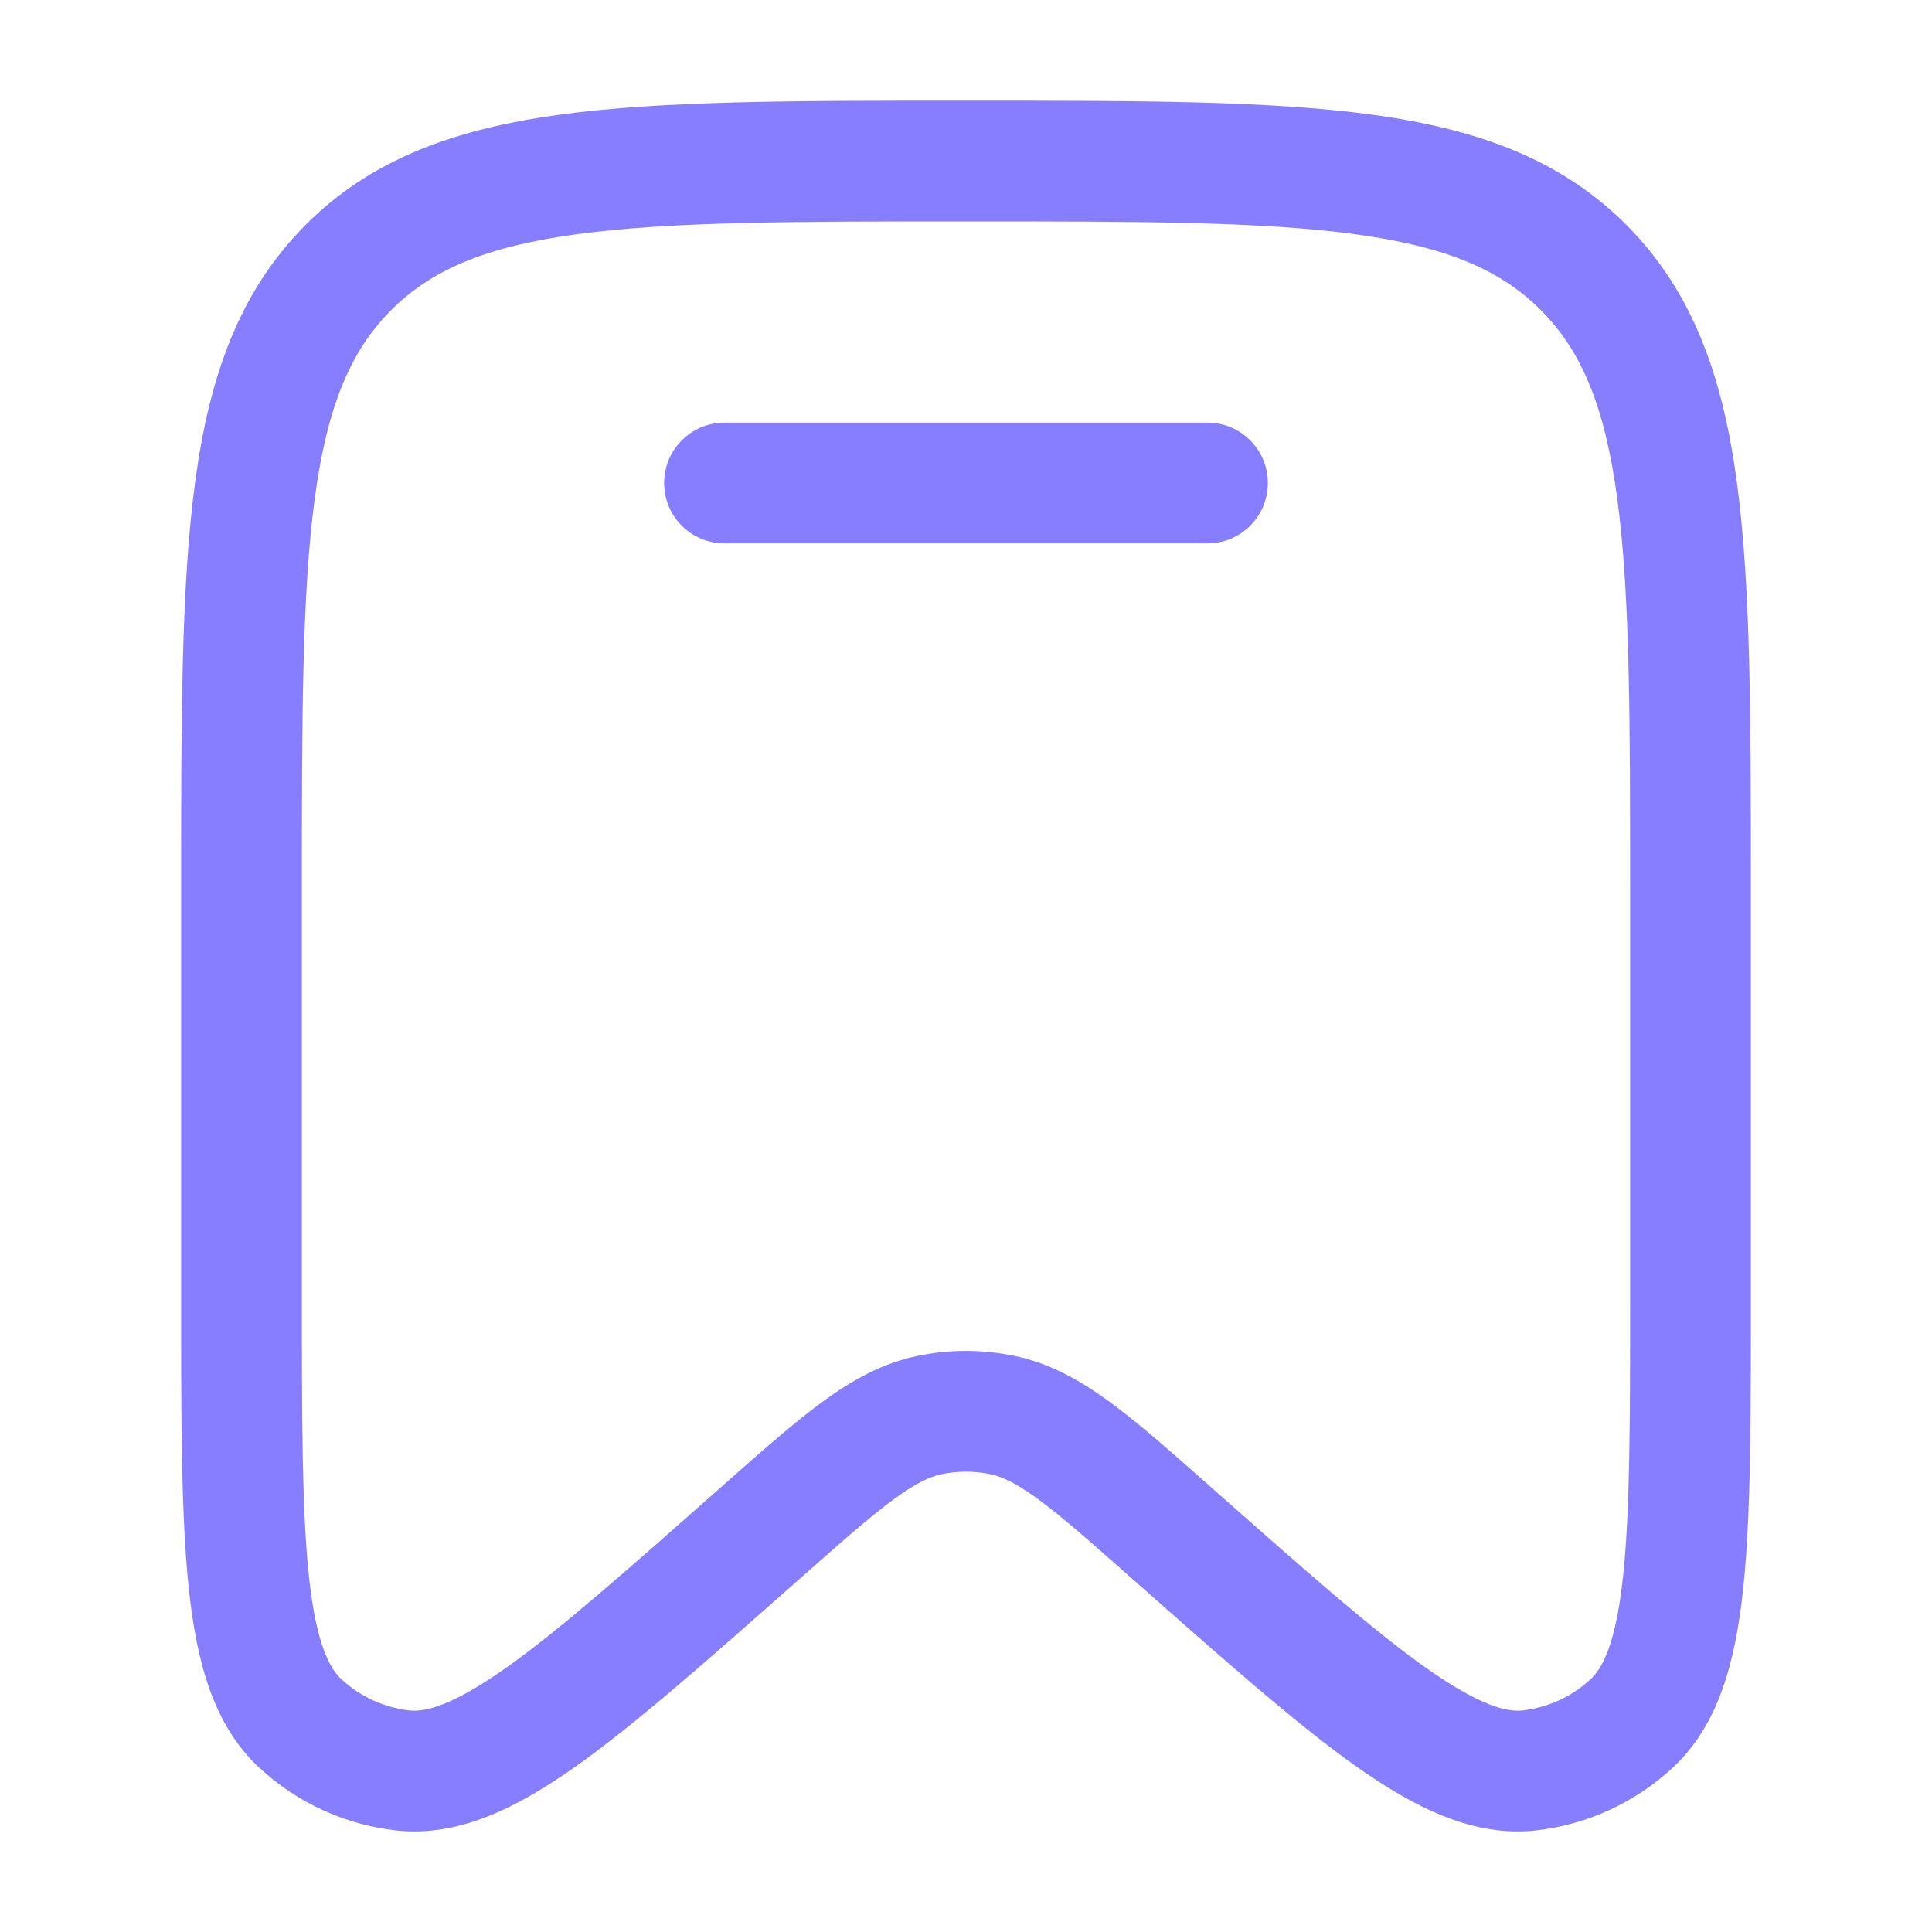
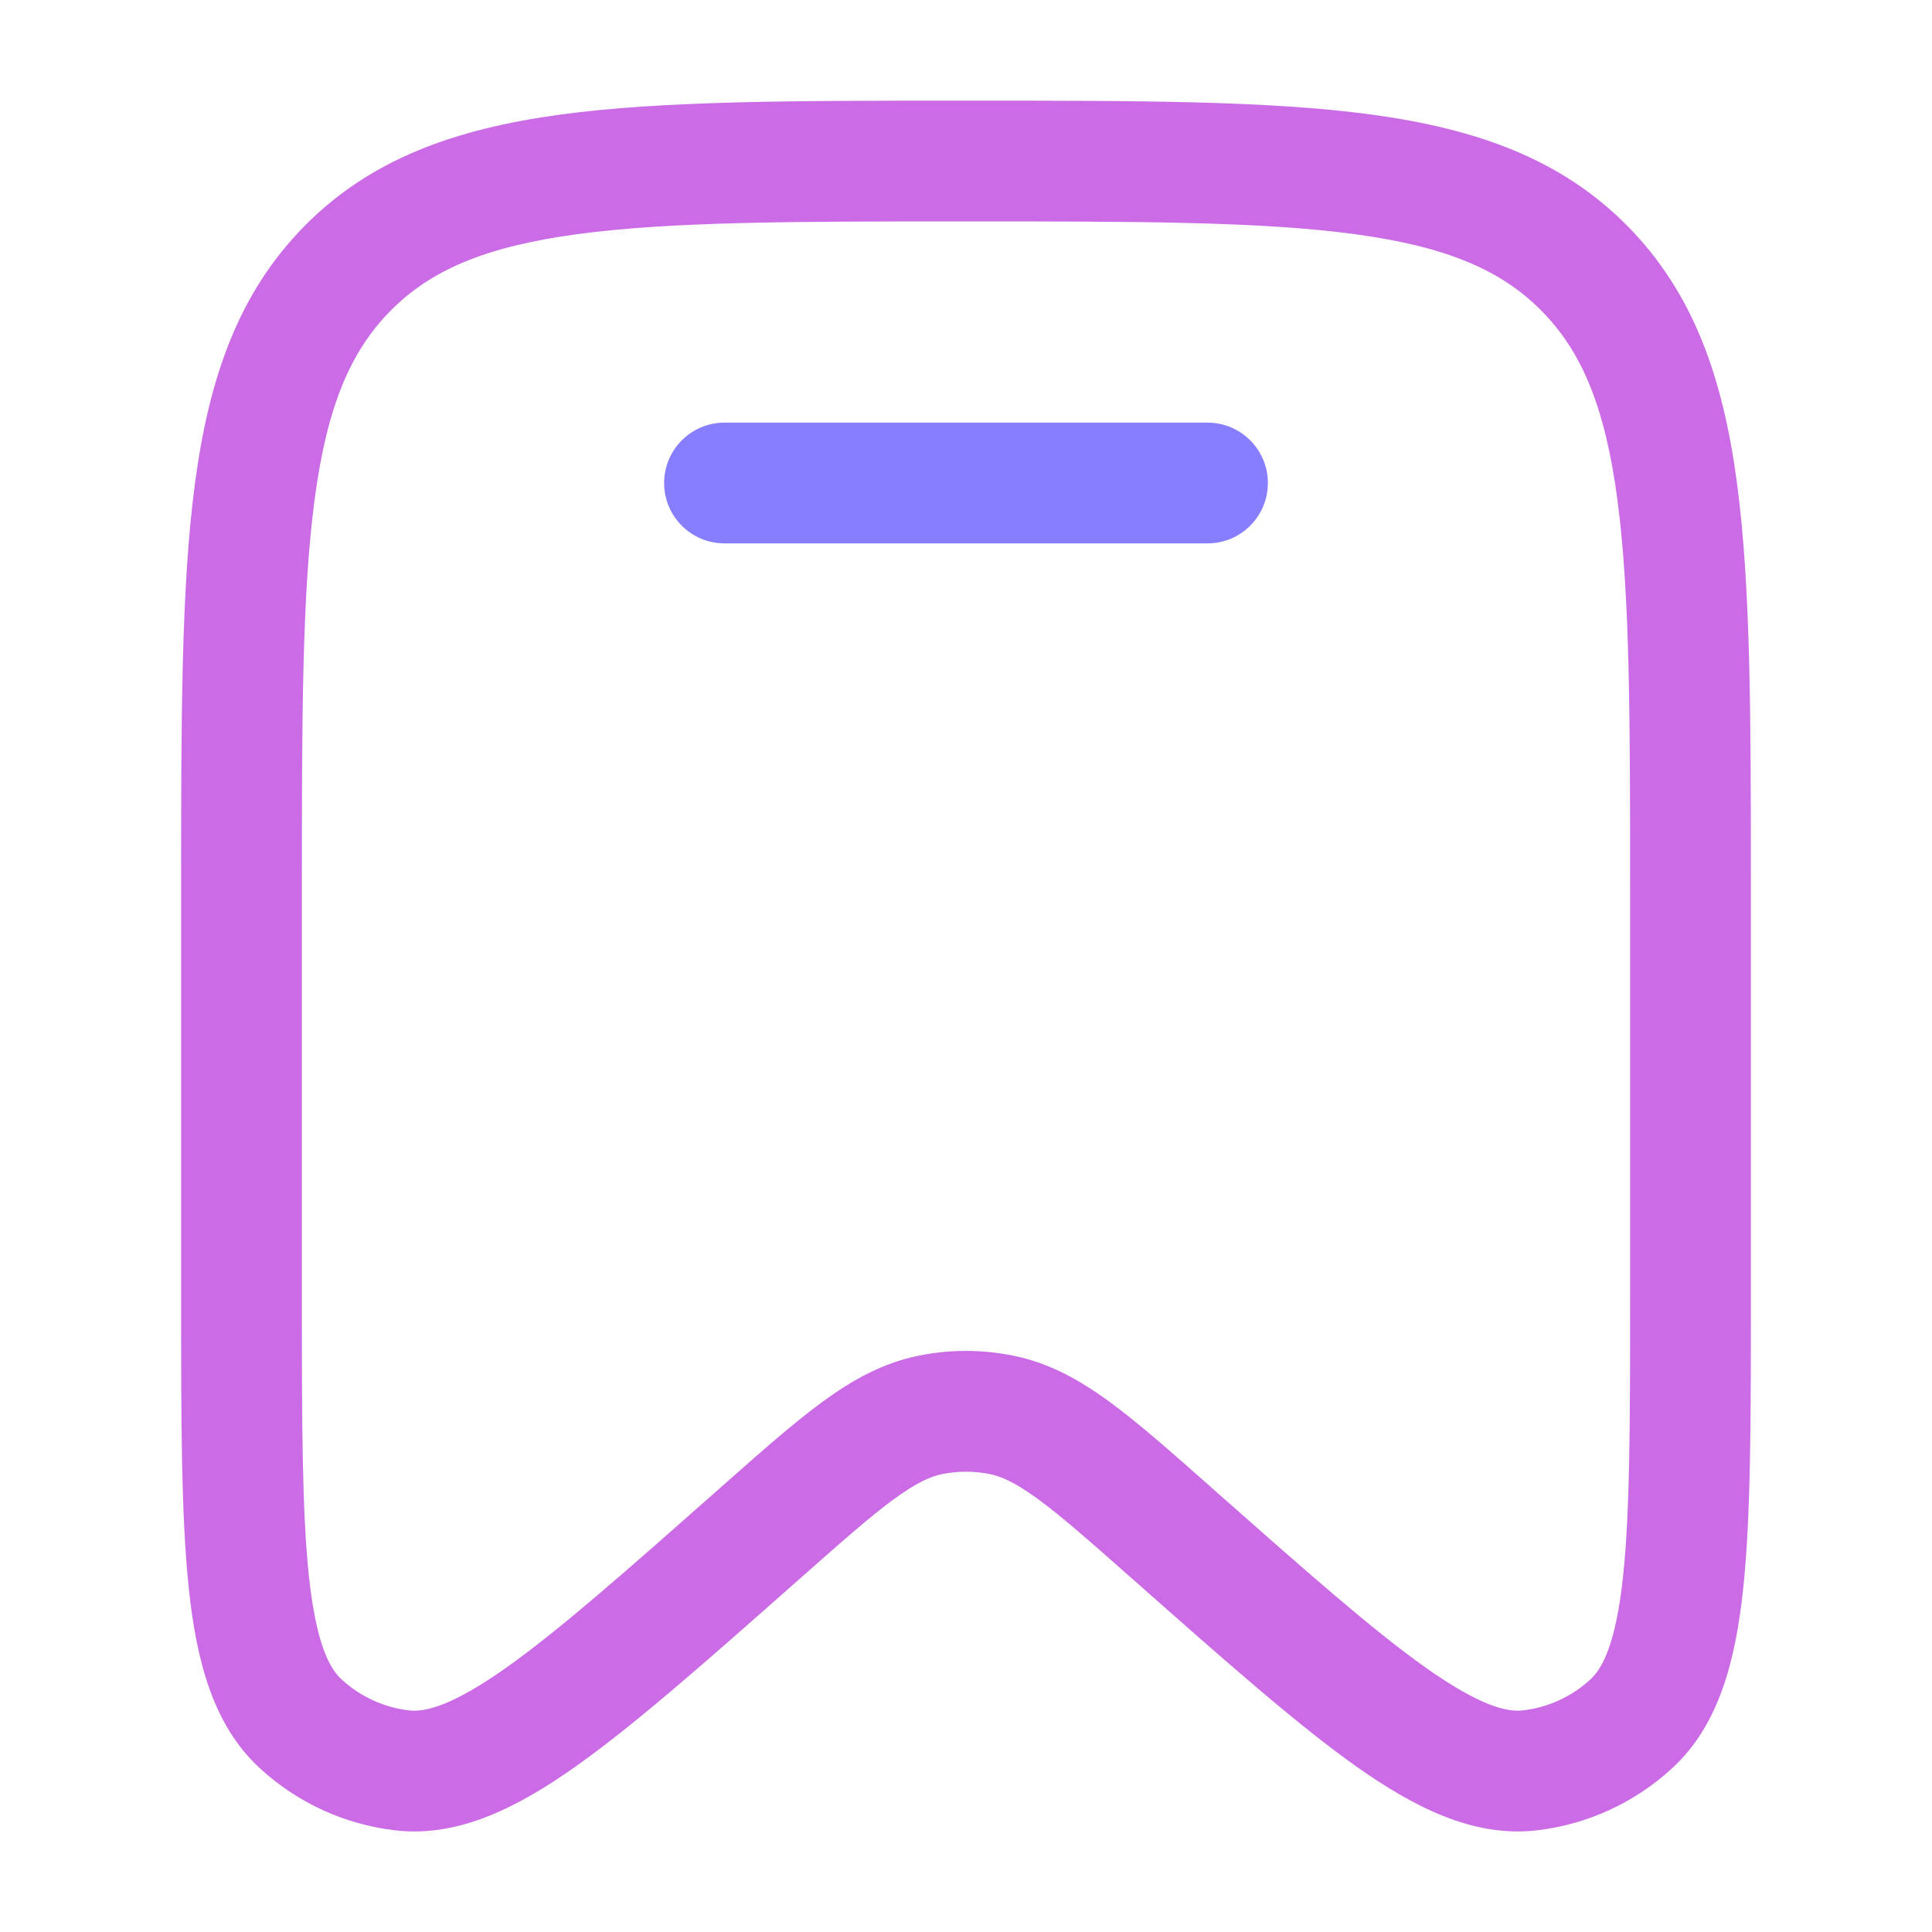
<svg xmlns="http://www.w3.org/2000/svg" width="20" height="20" viewBox="0 0 20 20" fill="none">
  <path d="M7.5 4.375C7.155 4.375 6.875 4.655 6.875 5C6.875 5.346 7.155 5.625 7.5 5.625H12.5C12.845 5.625 13.125 5.346 13.125 5C13.125 4.655 12.845 4.375 12.5 4.375H7.5Z" fill="#877EFF" />
-   <path fill-rule="evenodd" clip-rule="evenodd" d="M9.952 1.042C8.225 1.042 6.864 1.042 5.801 1.186C4.709 1.335 3.838 1.646 3.154 2.338C2.471 3.029 2.164 3.906 2.018 5.006C1.875 6.08 1.875 7.454 1.875 9.201V13.45C1.875 14.706 1.875 15.7 1.955 16.449C2.034 17.189 2.204 17.857 2.688 18.303C3.077 18.662 3.568 18.887 4.093 18.948C4.749 19.023 5.362 18.709 5.966 18.282C6.576 17.849 7.317 17.194 8.252 16.367L8.283 16.34C8.716 15.957 9.009 15.698 9.254 15.519C9.491 15.346 9.635 15.283 9.757 15.259C9.917 15.227 10.083 15.227 10.243 15.259C10.365 15.283 10.509 15.346 10.746 15.519C10.991 15.698 11.284 15.957 11.717 16.34L11.748 16.367C12.683 17.194 13.424 17.849 14.034 18.282C14.638 18.709 15.251 19.023 15.907 18.948C16.432 18.887 16.923 18.662 17.312 18.303C17.796 17.857 17.966 17.189 18.045 16.449C18.125 15.7 18.125 14.706 18.125 13.45V9.201C18.125 7.454 18.125 6.08 17.982 5.006C17.836 3.906 17.529 3.029 16.846 2.338C16.162 1.646 15.291 1.335 14.199 1.186C13.136 1.042 11.775 1.042 10.048 1.042H9.952ZM4.043 3.217C4.457 2.798 5.019 2.554 5.969 2.425C6.939 2.293 8.214 2.292 10 2.292C11.786 2.292 13.061 2.293 14.031 2.425C14.981 2.554 15.543 2.798 15.957 3.217C16.372 3.636 16.615 4.207 16.743 5.171C16.874 6.153 16.875 7.444 16.875 9.248V13.409C16.875 14.715 16.874 15.642 16.802 16.317C16.728 17.008 16.592 17.267 16.465 17.384C16.27 17.564 16.025 17.676 15.765 17.706C15.598 17.725 15.32 17.66 14.757 17.262C14.208 16.873 13.518 16.263 12.546 15.404L12.524 15.384C12.118 15.025 11.781 14.727 11.484 14.51C11.173 14.283 10.859 14.108 10.49 14.034C10.166 13.968 9.834 13.968 9.51 14.034C9.141 14.108 8.827 14.283 8.516 14.51C8.219 14.727 7.882 15.025 7.476 15.384L7.454 15.404C6.482 16.263 5.792 16.873 5.243 17.262C4.68 17.66 4.402 17.725 4.235 17.706C3.975 17.676 3.73 17.564 3.535 17.384C3.408 17.267 3.272 17.008 3.198 16.317C3.126 15.642 3.125 14.715 3.125 13.409V9.248C3.125 7.444 3.126 6.153 3.257 5.171C3.385 4.207 3.628 3.636 4.043 3.217Z" fill="#877EFF" />
+   <path fill-rule="evenodd" clip-rule="evenodd" d="M9.952 1.042C8.225 1.042 6.864 1.042 5.801 1.186C4.709 1.335 3.838 1.646 3.154 2.338C2.471 3.029 2.164 3.906 2.018 5.006C1.875 6.08 1.875 7.454 1.875 9.201V13.45C1.875 14.706 1.875 15.7 1.955 16.449C2.034 17.189 2.204 17.857 2.688 18.303C3.077 18.662 3.568 18.887 4.093 18.948C4.749 19.023 5.362 18.709 5.966 18.282C6.576 17.849 7.317 17.194 8.252 16.367L8.283 16.34C8.716 15.957 9.009 15.698 9.254 15.519C9.491 15.346 9.635 15.283 9.757 15.259C9.917 15.227 10.083 15.227 10.243 15.259C10.365 15.283 10.509 15.346 10.746 15.519C10.991 15.698 11.284 15.957 11.717 16.34L11.748 16.367C12.683 17.194 13.424 17.849 14.034 18.282C14.638 18.709 15.251 19.023 15.907 18.948C16.432 18.887 16.923 18.662 17.312 18.303C17.796 17.857 17.966 17.189 18.045 16.449C18.125 15.7 18.125 14.706 18.125 13.45V9.201C18.125 7.454 18.125 6.08 17.982 5.006C17.836 3.906 17.529 3.029 16.846 2.338C16.162 1.646 15.291 1.335 14.199 1.186C13.136 1.042 11.775 1.042 10.048 1.042H9.952ZM4.043 3.217C4.457 2.798 5.019 2.554 5.969 2.425C6.939 2.293 8.214 2.292 10 2.292C11.786 2.292 13.061 2.293 14.031 2.425C14.981 2.554 15.543 2.798 15.957 3.217C16.372 3.636 16.615 4.207 16.743 5.171C16.874 6.153 16.875 7.444 16.875 9.248V13.409C16.875 14.715 16.874 15.642 16.802 16.317C16.728 17.008 16.592 17.267 16.465 17.384C16.27 17.564 16.025 17.676 15.765 17.706C15.598 17.725 15.32 17.66 14.757 17.262C14.208 16.873 13.518 16.263 12.546 15.404L12.524 15.384C12.118 15.025 11.781 14.727 11.484 14.51C11.173 14.283 10.859 14.108 10.49 14.034C10.166 13.968 9.834 13.968 9.51 14.034C9.141 14.108 8.827 14.283 8.516 14.51C8.219 14.727 7.882 15.025 7.476 15.384L7.454 15.404C6.482 16.263 5.792 16.873 5.243 17.262C4.68 17.66 4.402 17.725 4.235 17.706C3.975 17.676 3.73 17.564 3.535 17.384C3.408 17.267 3.272 17.008 3.198 16.317C3.126 15.642 3.125 14.715 3.125 13.409V9.248C3.125 7.444 3.126 6.153 3.257 5.171C3.385 4.207 3.628 3.636 4.043 3.217Z" fill="#CB6CE6" />
</svg>
